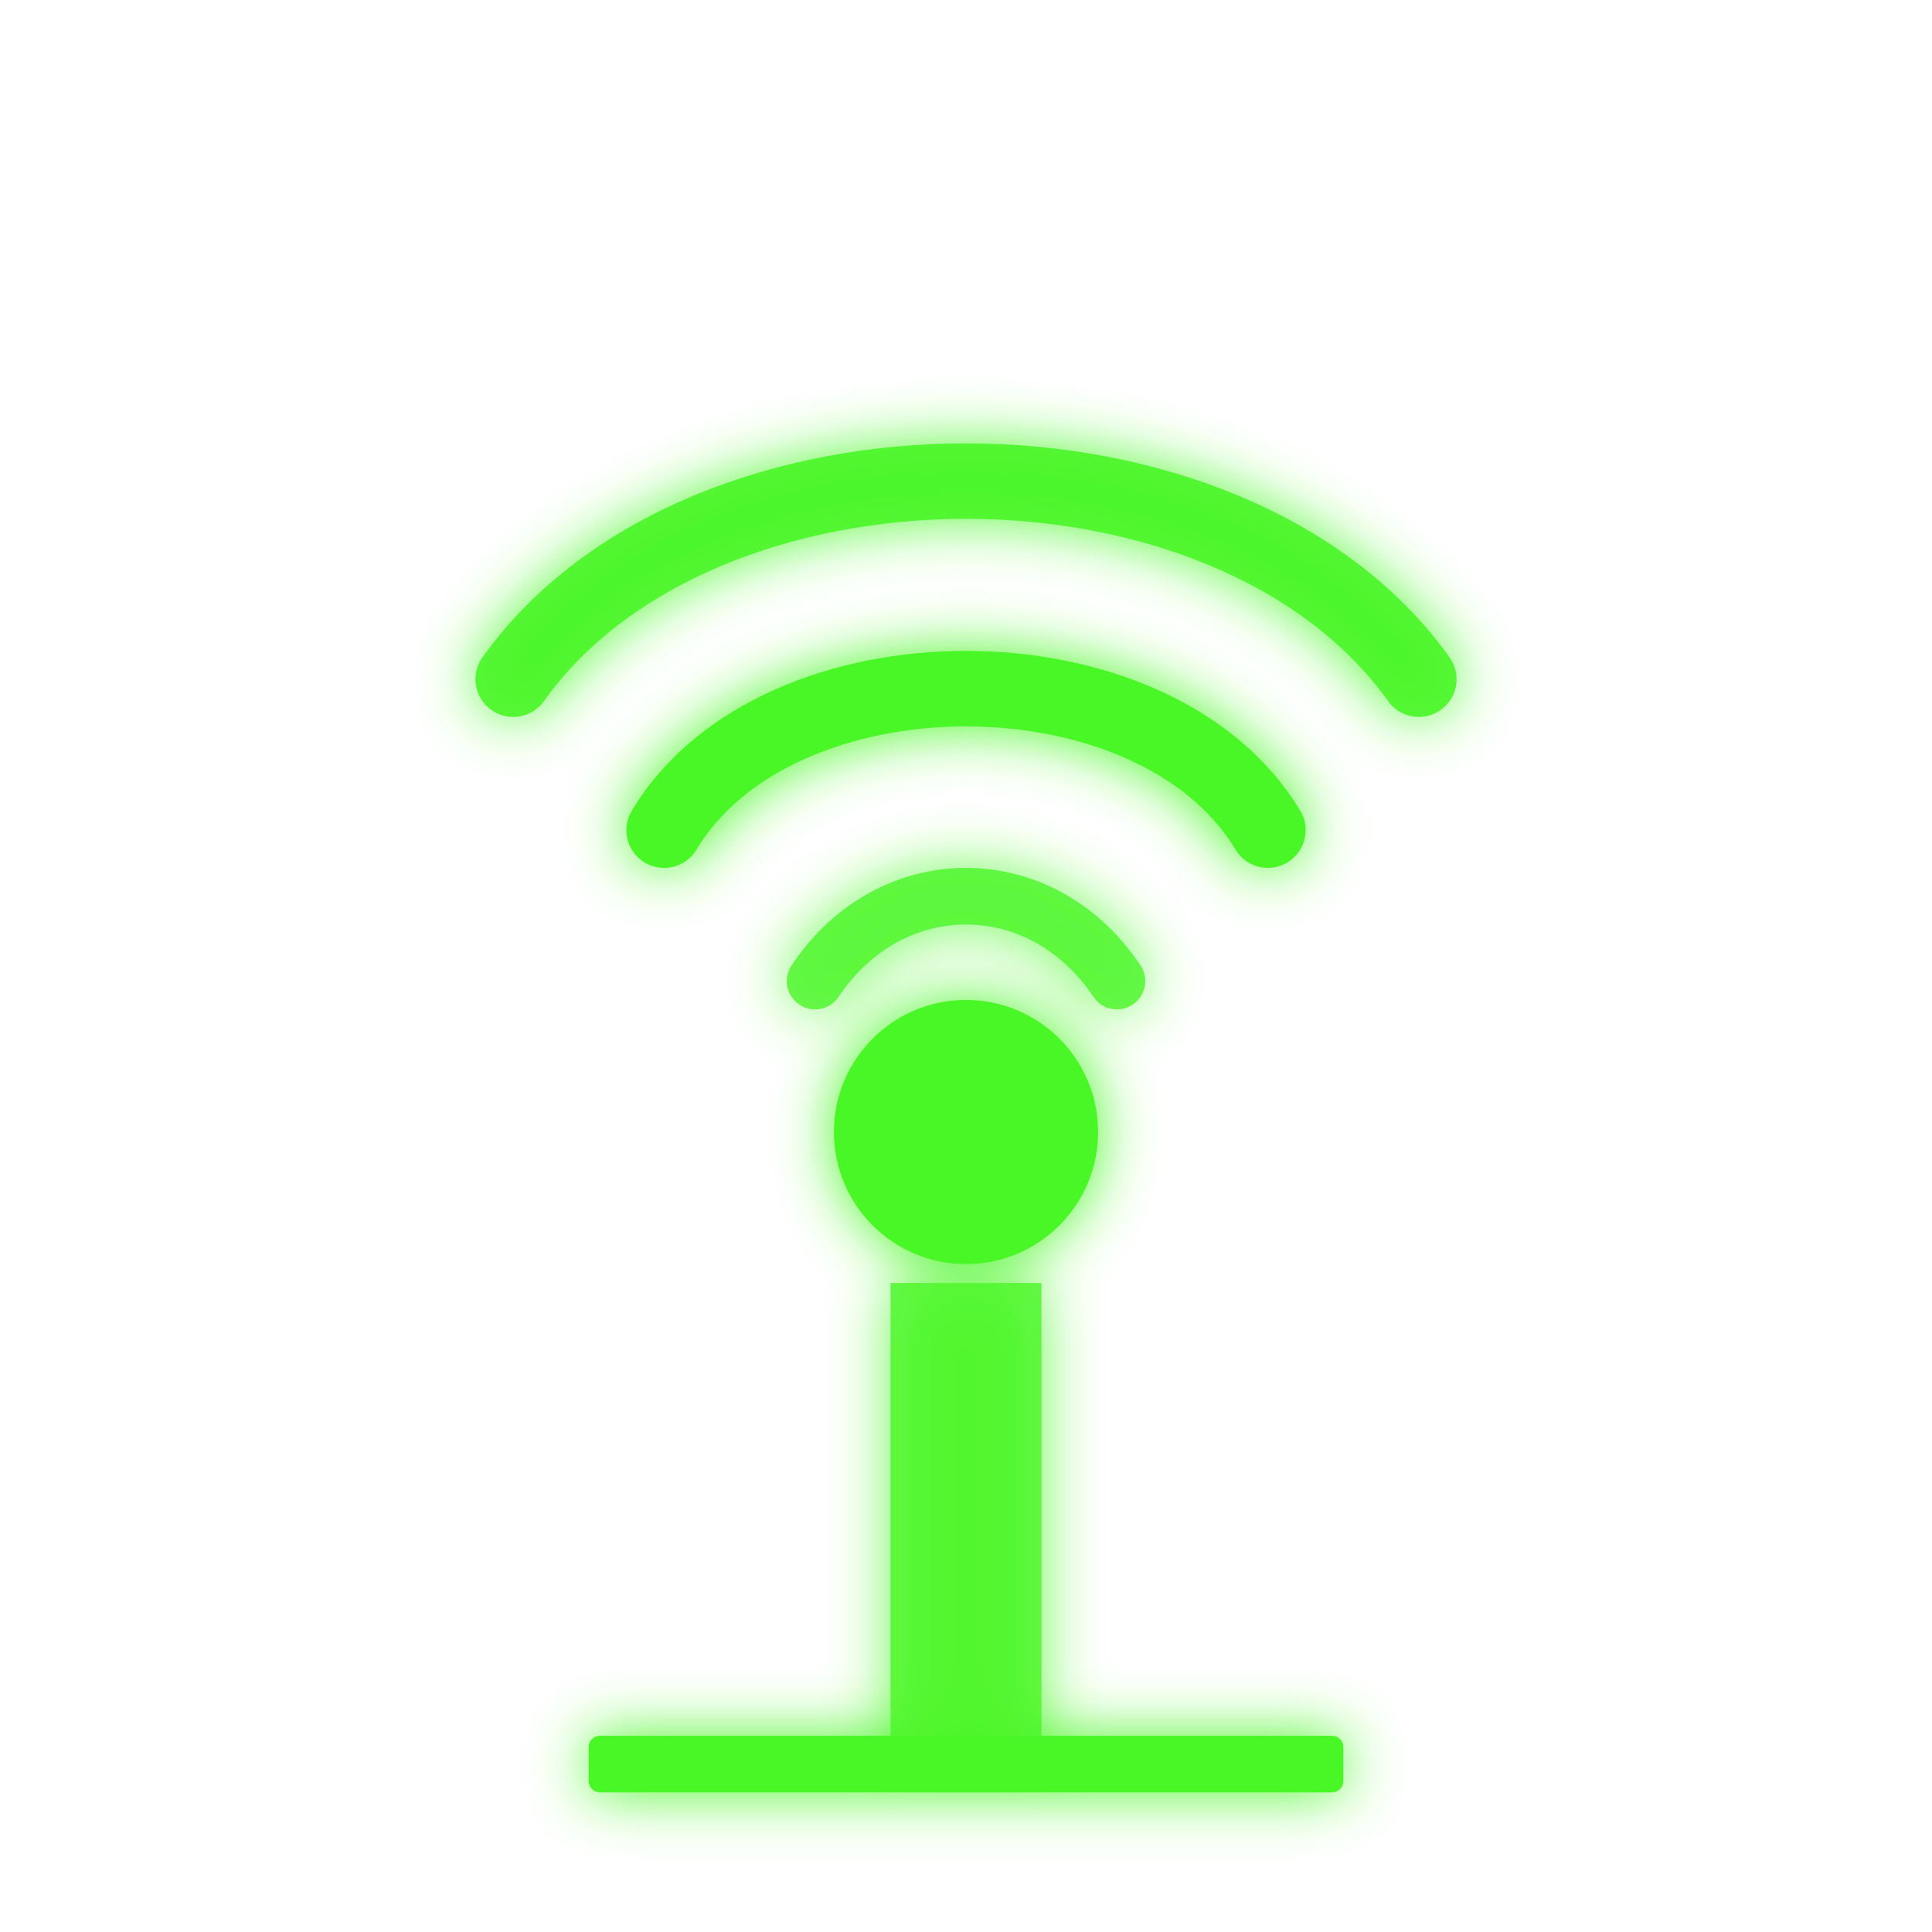
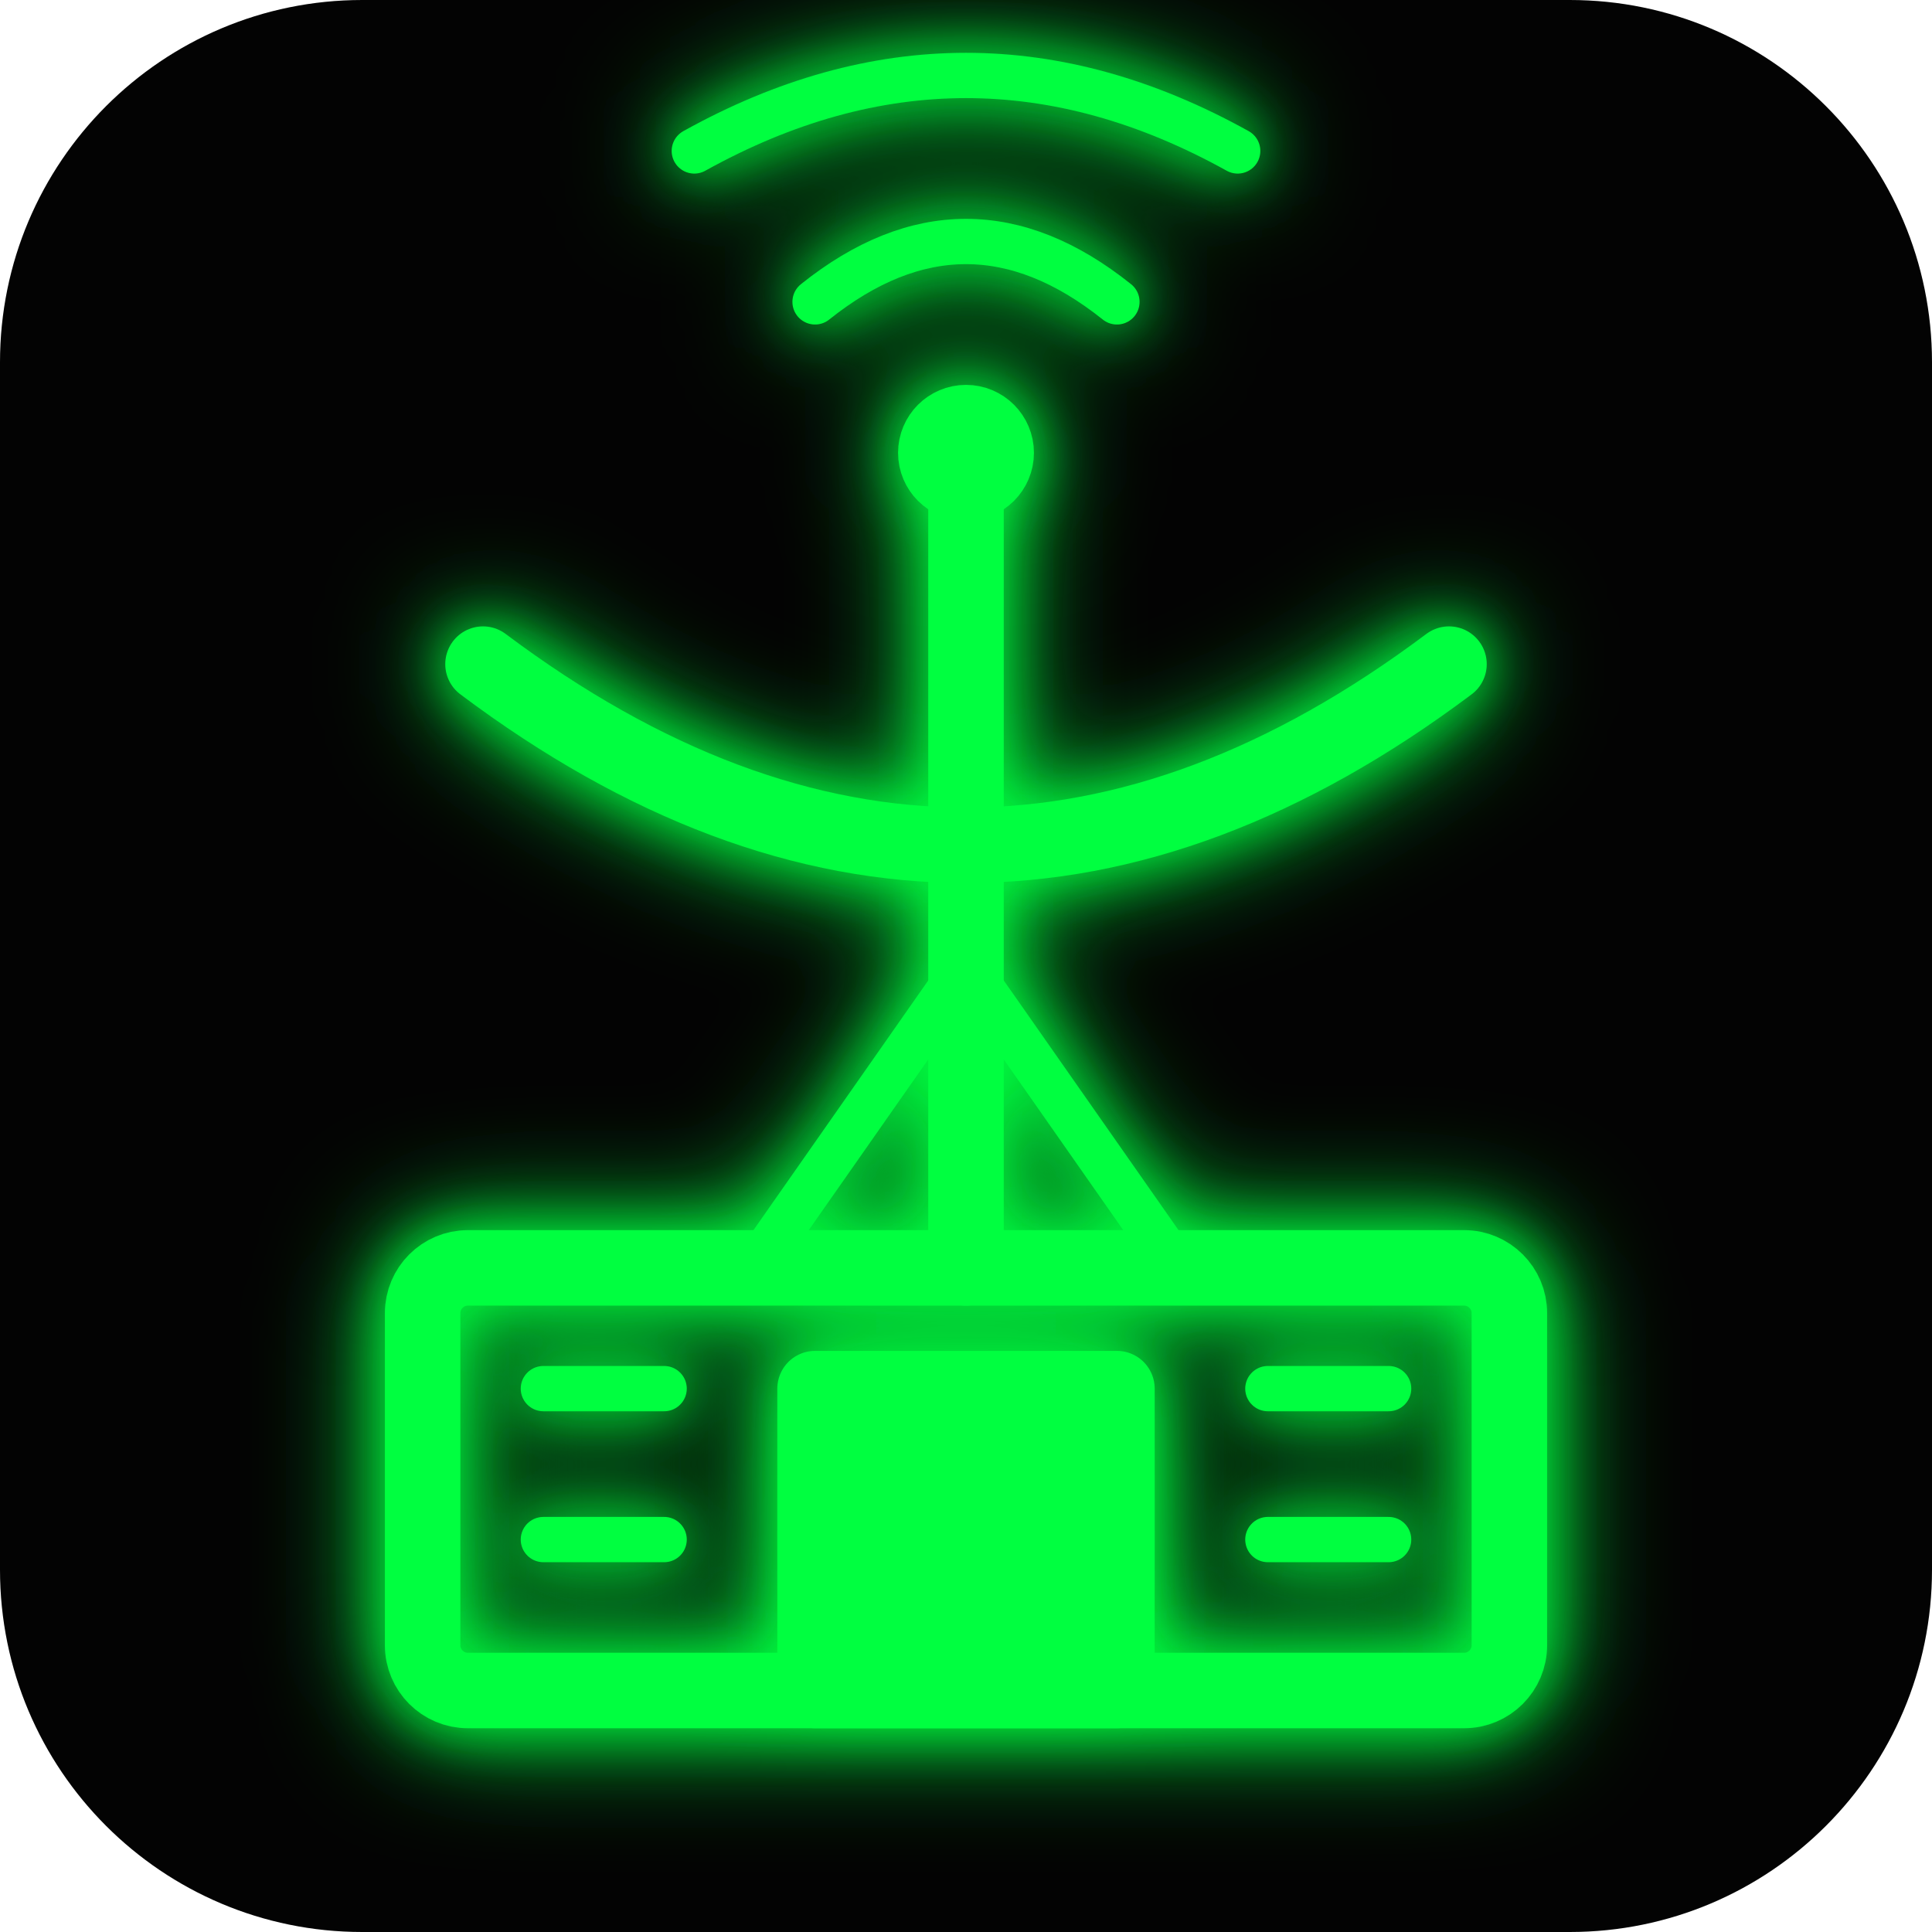
- <svg xmlns="http://www.w3.org/2000/svg" viewBox="0 0 512 512">
+ <svg xmlns="http://www.w3.org/2000/svg" viewBox="0 0 256 256" width="512" height="512">
+   <rect width="256" height="256" fill="#030303" rx="48" />
  <defs>
-     <filter id="glow" x="-20%" y="-20%" width="140%" height="140%">
-       <feGaussianBlur stdDeviation="8" result="coloredBlur" />
+     <filter id="neon-glow" x="-50%" y="-50%" width="200%" height="200%">
+       <feGaussianBlur in="SourceGraphic" stdDeviation="4" result="blur1" />
+       <feGaussianBlur in="SourceGraphic" stdDeviation="8" result="blur2" />
      <feMerge>
-         <feMergeNode in="coloredBlur" />
+         <feMergeNode in="blur2" />
+         <feMergeNode in="blur1" />
        <feMergeNode in="SourceGraphic" />
      </feMerge>
    </filter>
  </defs>
-   <g filter="url(#glow)">
-     <circle cx="256" cy="300" r="35" fill="#4af626" />
-     <path d="M236 340 H276 V460 H236 Z" fill="#4af626" opacity="0.8" />
-     <rect x="156" y="460" width="200" height="15" fill="#4af626" rx="3" />
-     <path d="M136 180 C186 110, 326 110, 376 180" stroke="#4af626" stroke-width="20" fill="none" stroke-linecap="round" opacity="0.9" />
-     <path d="M176 220 C206 170, 306 170, 336 220" stroke="#4af626" stroke-width="20" fill="none" stroke-linecap="round" />
-     <path d="M216 260 C236 230, 276 230, 296 260" stroke="#4af626" stroke-width="15" fill="none" stroke-linecap="round" opacity="0.8" />
+   <g stroke="#00ff41" fill="none" stroke-width="10" stroke-linecap="round" stroke-linejoin="round" filter="url(#neon-glow)">
+     <path d="M 108 40 Q 128 24 148 40" stroke-width="6" />
+     <path d="M 92 20 Q 128 0 164 20" stroke-width="6" />
+     <path d="M 64 88 Q 128 136 192 88" />
+     <line x1="128" y1="112" x2="128" y2="64" />
+     <circle cx="128" cy="60" r="4" fill="#00ff41" />
+     <line x1="128" y1="112" x2="128" y2="168" />
+     <path d="M 100 168 L 128 128 L 156 168" stroke-width="6" />
+     <rect x="56" y="168" width="144" height="56" rx="6" />
+     <rect x="108" y="184" width="40" height="40" fill="#00ff41" />
+     <line x1="72" y1="184" x2="88" y2="184" stroke-width="6" />
+     <line x1="72" y1="204" x2="88" y2="204" stroke-width="6" />
+     <line x1="168" y1="184" x2="184" y2="184" stroke-width="6" />
+     <line x1="168" y1="204" x2="184" y2="204" stroke-width="6" />
  </g>
</svg>
